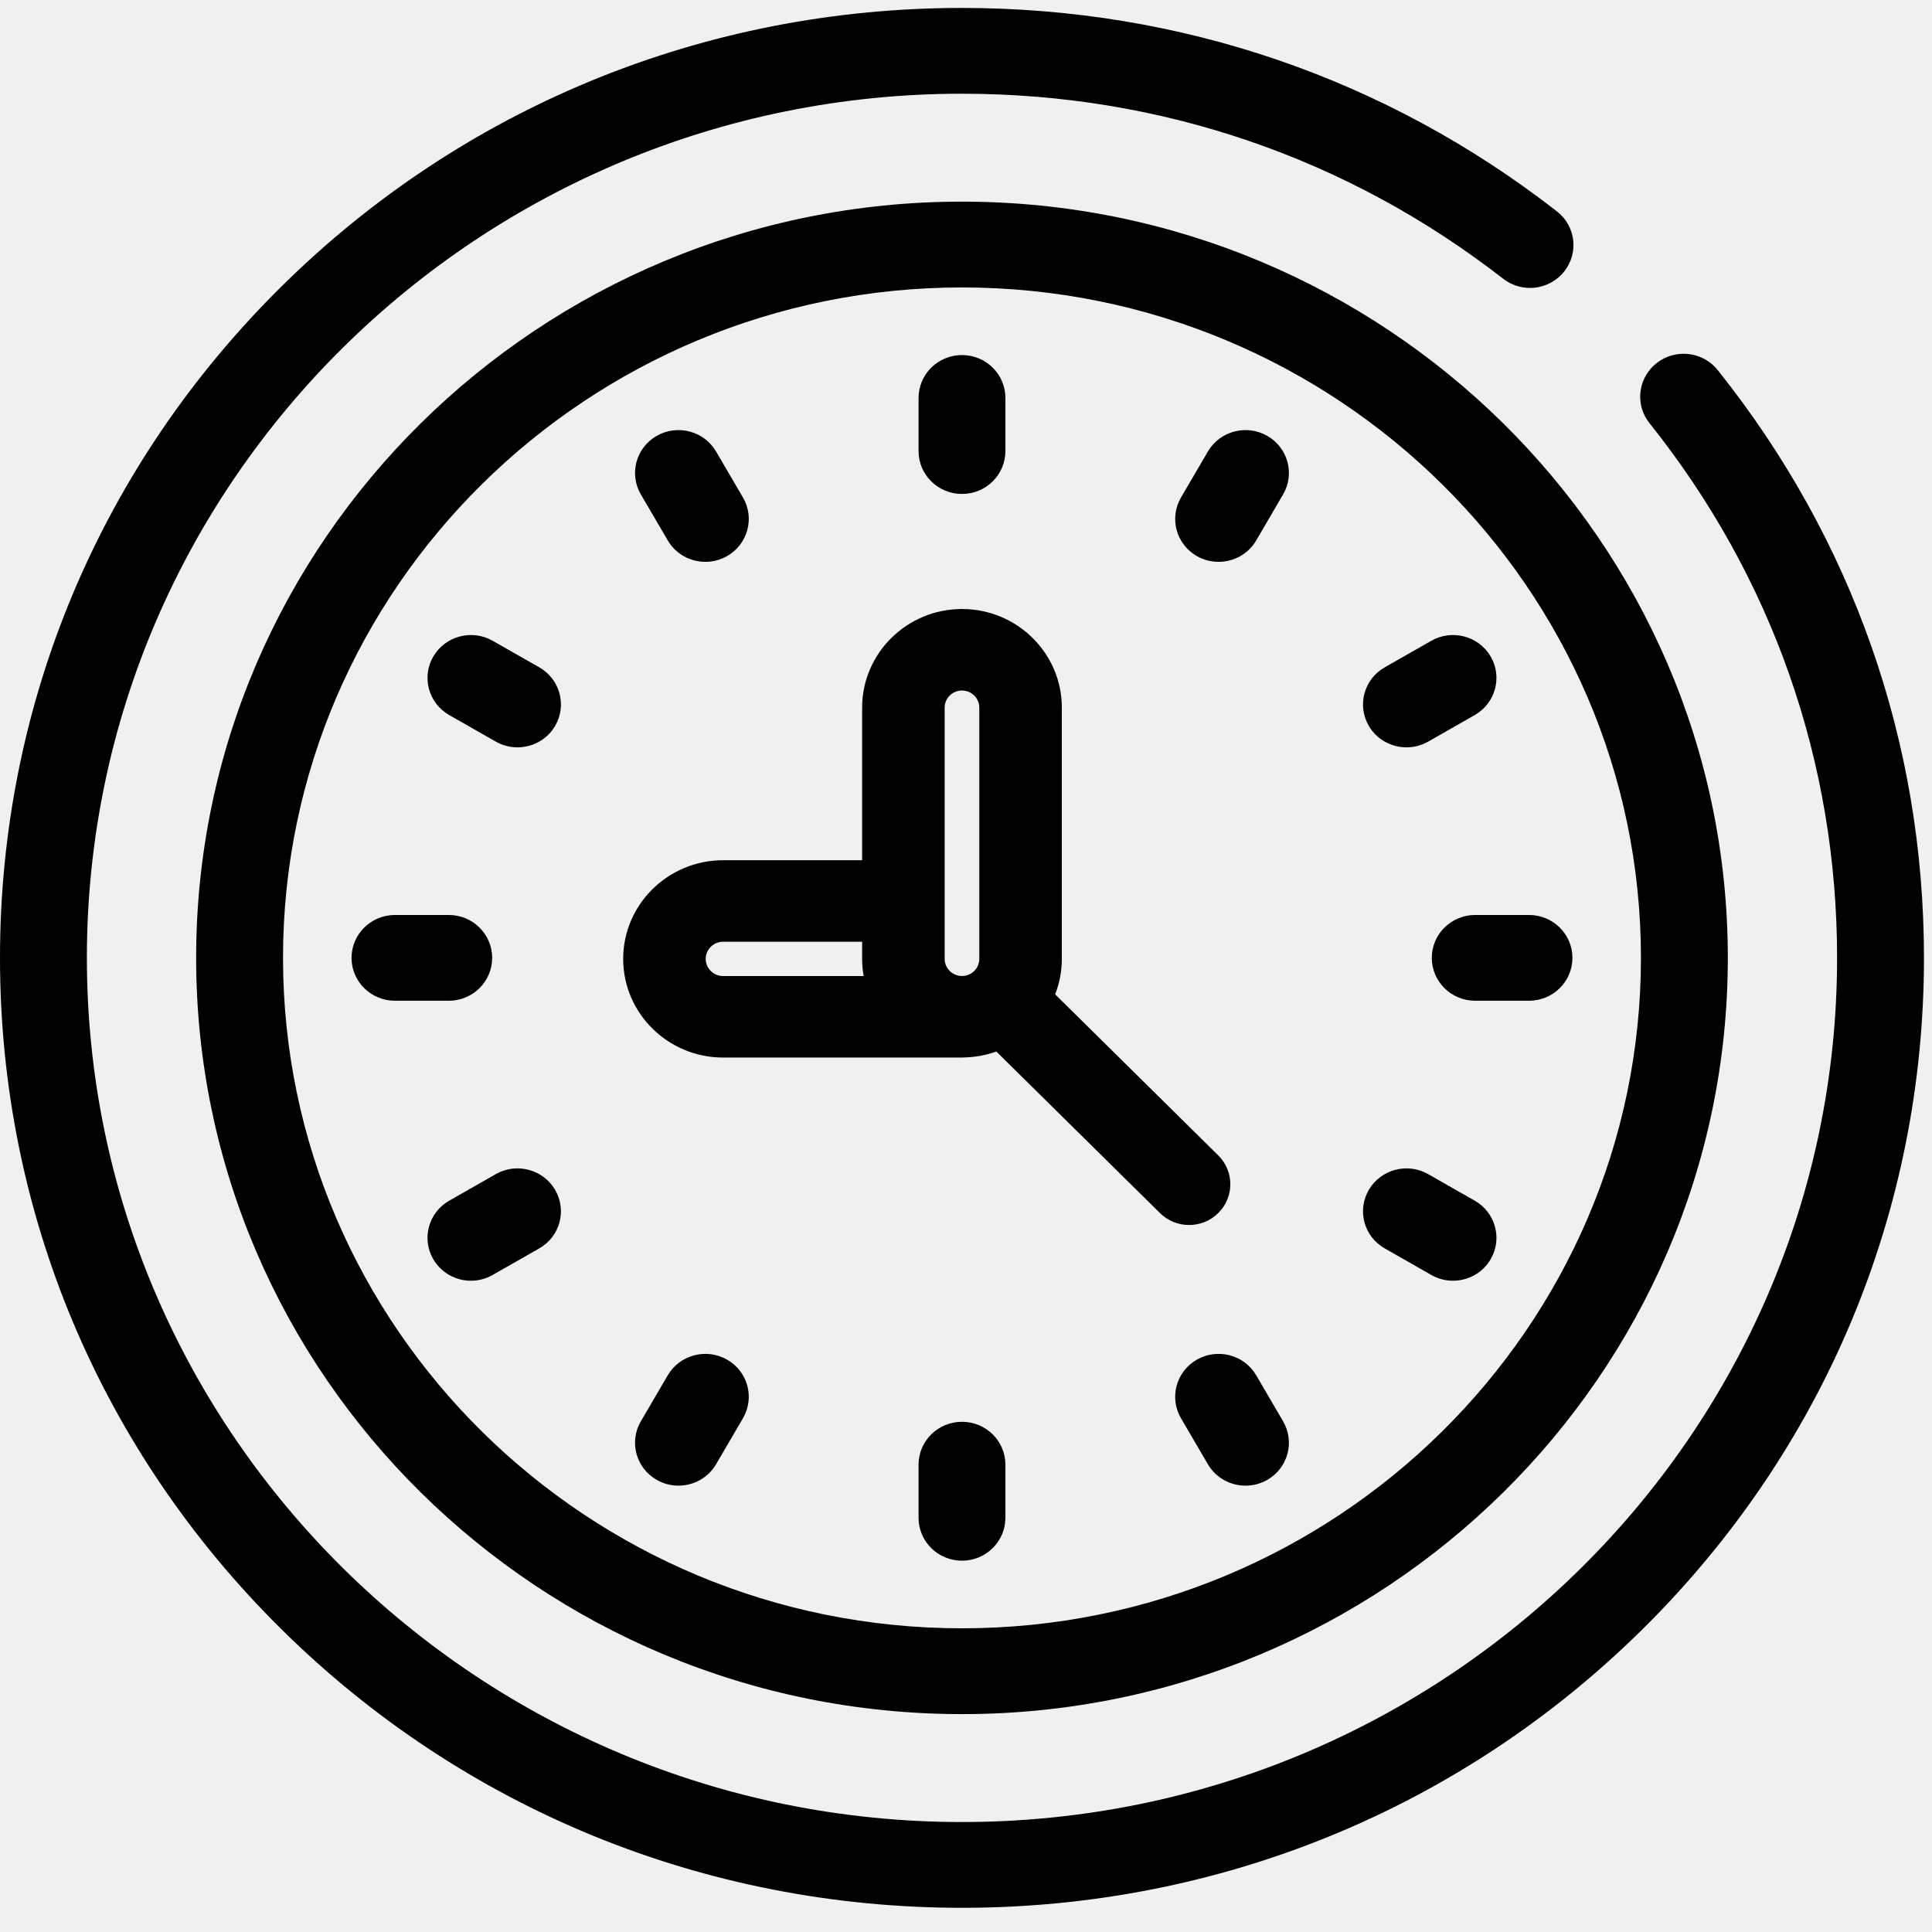
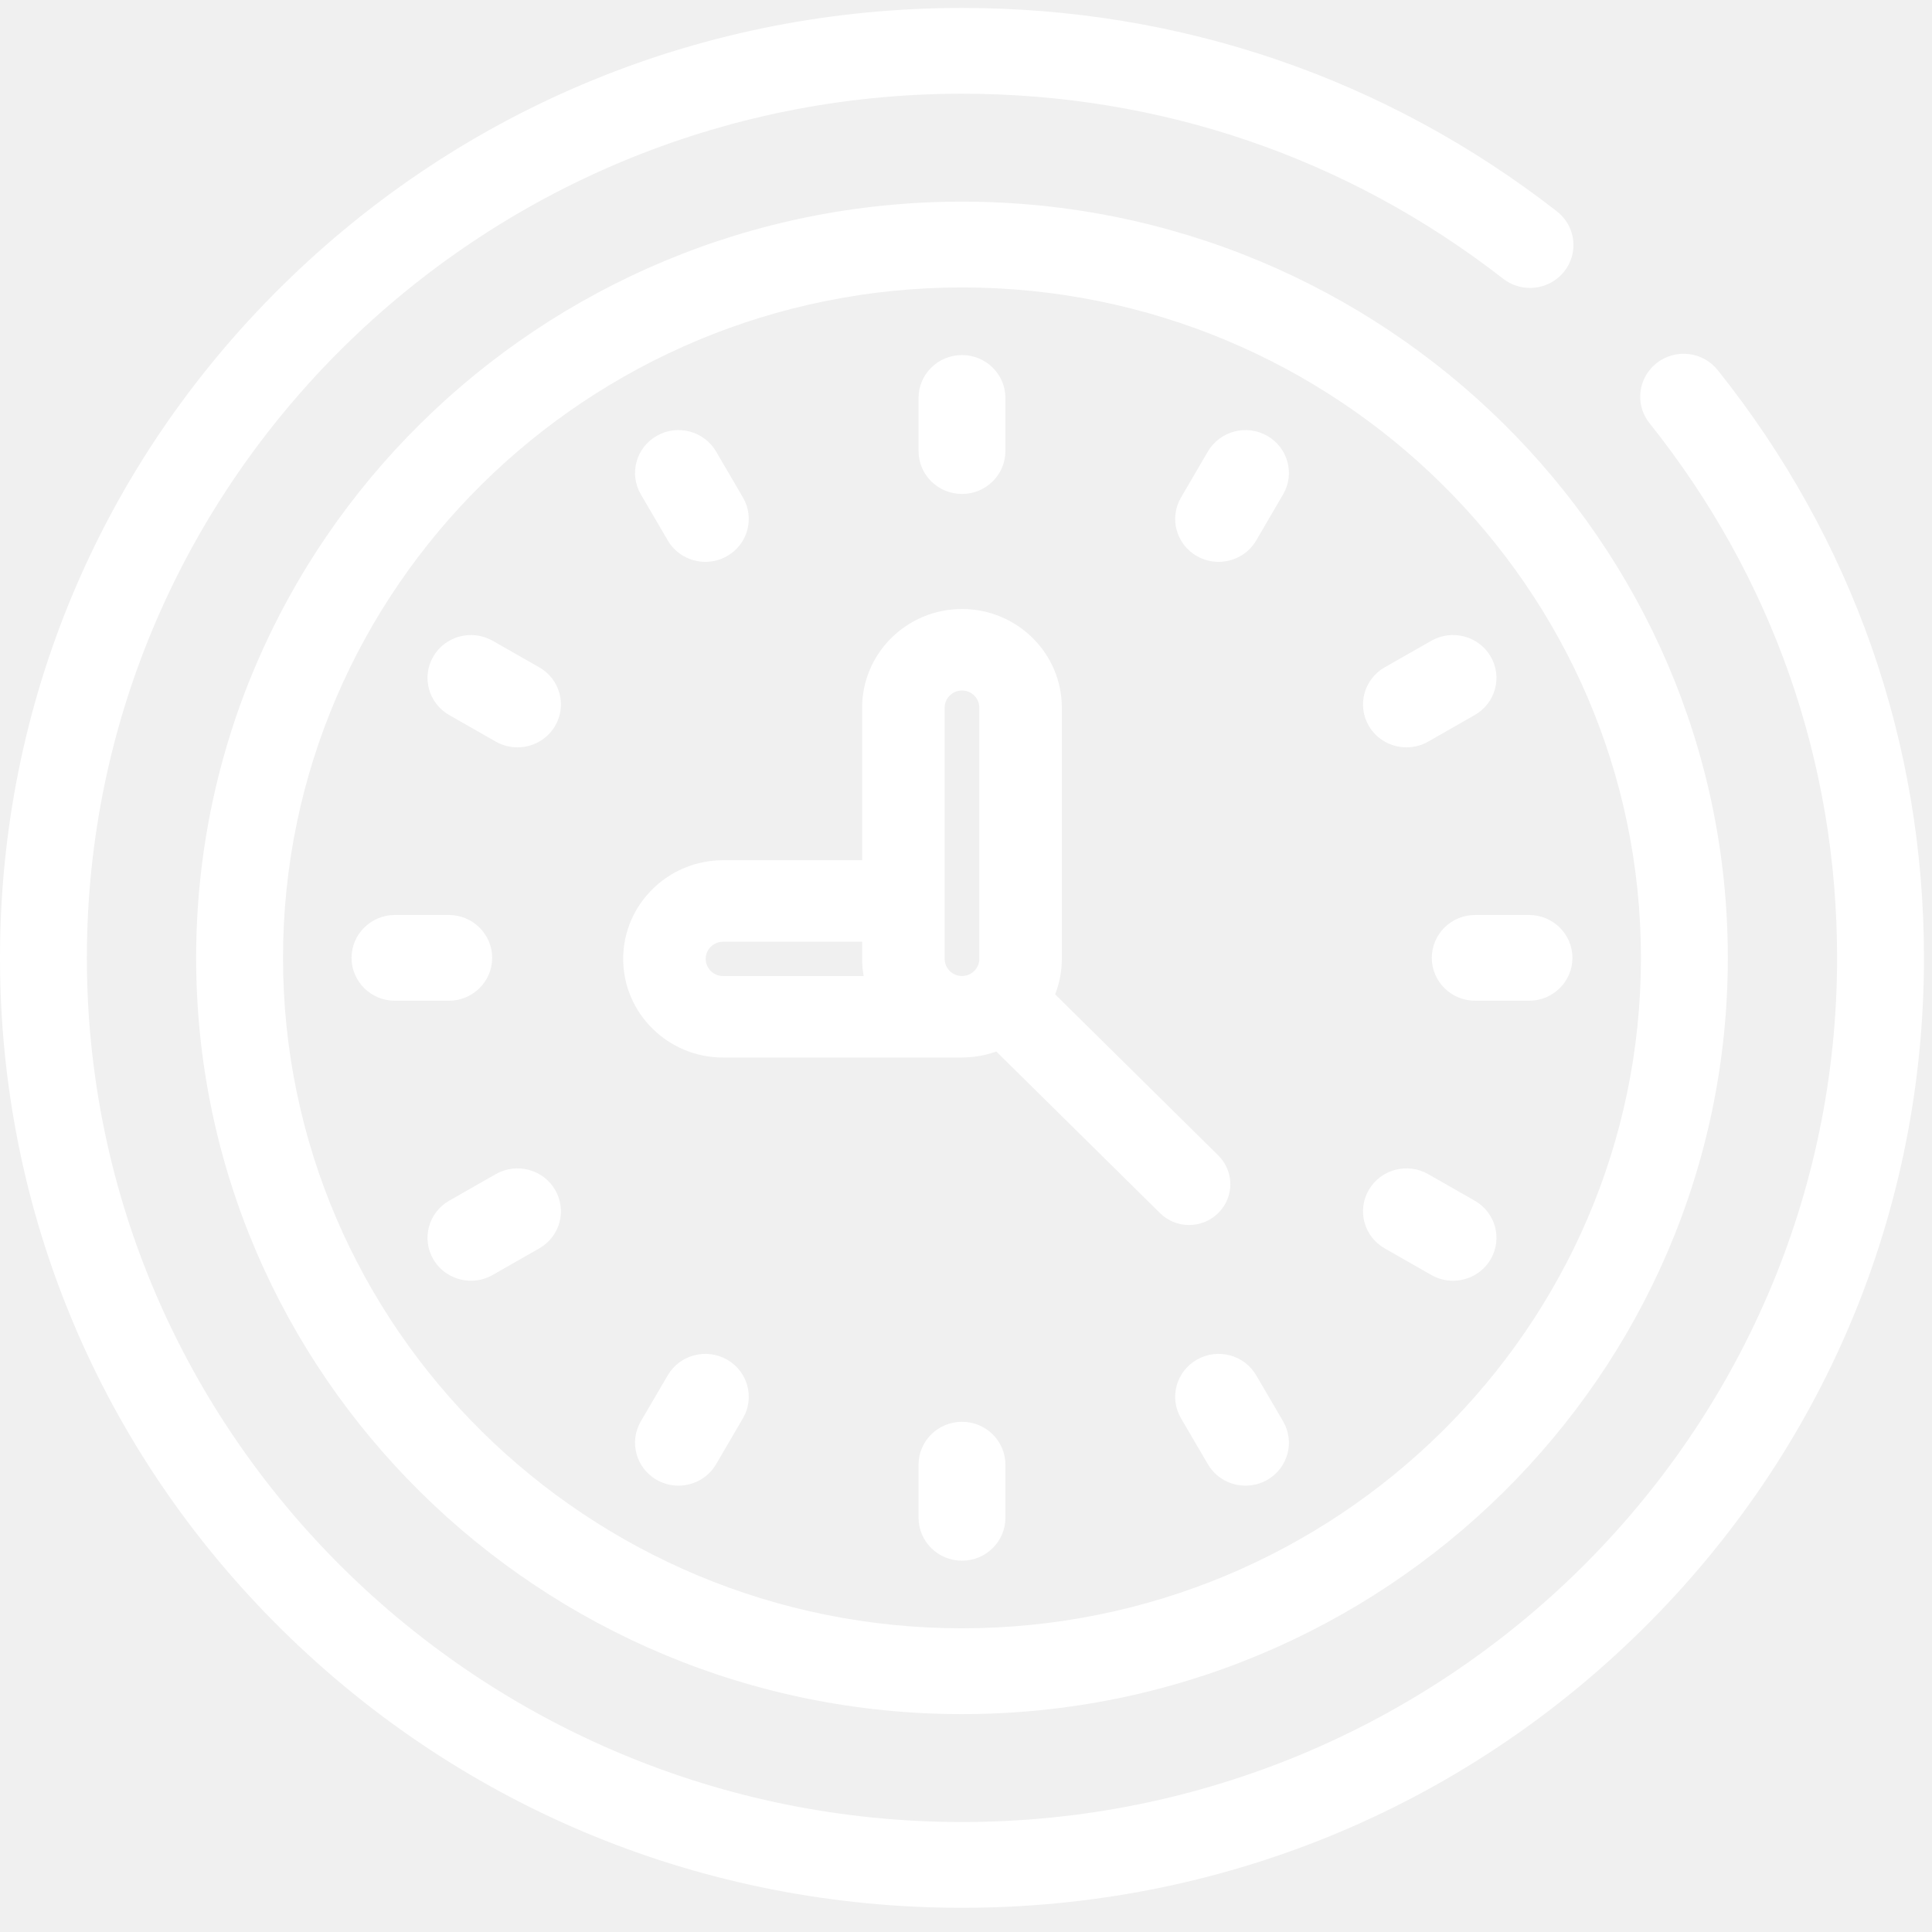
<svg xmlns="http://www.w3.org/2000/svg" width="63" height="63" viewBox="0 0 63 63" fill="none">
-   <path d="M56.013 12.069C55.528 11.462 54.638 11.358 54.024 11.837C53.948 11.897 53.878 11.963 53.819 12.034C53.392 12.532 53.365 13.271 53.789 13.8C57.79 18.811 59.905 24.84 59.905 31.235C59.905 46.773 47.104 59.414 31.369 59.414C15.634 59.414 2.833 46.773 2.833 31.235C2.833 15.697 15.634 3.056 31.369 3.056C37.842 3.056 43.944 5.143 49.016 9.089C49.554 9.507 50.302 9.48 50.805 9.059C50.877 9 50.944 8.932 51.004 8.856C51.489 8.249 51.384 7.37 50.769 6.893C45.193 2.552 38.484 0.259 31.369 0.259C22.989 0.259 15.113 3.481 9.188 9.332C3.263 15.182 0 22.96 0 31.235C0 39.509 3.263 47.287 9.188 53.138C15.113 58.989 22.989 62.211 31.369 62.211C39.748 62.211 47.625 58.989 53.55 53.138C59.474 47.287 62.738 39.509 62.738 31.235C62.738 24.205 60.412 17.577 56.013 12.069Z" fill="black" />
-   <path d="M46.689 31.235C46.689 32.007 47.322 32.633 48.105 32.633H49.859C50.641 32.633 51.275 32.007 51.275 31.235C51.275 30.462 50.641 29.836 49.859 29.836H48.105C47.322 29.836 46.689 30.462 46.689 31.235Z" fill="black" />
-   <path d="M45.155 21.76C44.476 22.146 44.245 23.002 44.636 23.671C44.898 24.12 45.374 24.37 45.864 24.37C46.104 24.37 46.347 24.31 46.571 24.183L48.089 23.317C48.766 22.931 48.999 22.075 48.608 21.407C48.217 20.738 47.352 20.509 46.673 20.895L45.155 21.76Z" fill="black" />
-   <path d="M46.571 38.287L48.09 39.153C48.767 39.539 48.999 40.395 48.608 41.063C48.346 41.513 47.87 41.763 47.38 41.763C47.139 41.763 46.895 41.703 46.673 41.575L45.155 40.709C44.476 40.324 44.245 39.468 44.636 38.799C45.027 38.13 45.893 37.901 46.571 38.287Z" fill="black" />
-   <path d="M41.322 14.212C40.645 13.826 39.778 14.055 39.387 14.724L38.511 16.223C38.12 16.893 38.352 17.748 39.029 18.134C39.251 18.261 39.495 18.321 39.736 18.321C40.226 18.321 40.702 18.071 40.964 17.622L41.84 16.122C42.231 15.454 41.999 14.598 41.322 14.212Z" fill="black" />
-   <path d="M39.029 44.336C39.707 43.95 40.573 44.178 40.964 44.848L41.84 46.347C42.231 47.016 41.999 47.872 41.322 48.258C41.098 48.385 40.856 48.445 40.615 48.445C40.125 48.445 39.649 48.195 39.387 47.746L38.51 46.247C38.12 45.577 38.352 44.722 39.029 44.336Z" fill="black" />
-   <path fill-rule="evenodd" clip-rule="evenodd" d="M39.726 39.555C40.251 39.036 40.251 38.196 39.726 37.677L34.407 32.424C34.547 32.064 34.625 31.675 34.625 31.267V23.075C34.625 21.301 33.165 19.859 31.369 19.859C29.573 19.859 28.113 21.301 28.113 23.075V28.051H23.579C21.783 28.051 20.321 29.495 20.321 31.268C20.321 33.042 21.783 34.485 23.579 34.485H31.369L31.399 34.484L31.42 34.483L31.431 34.482C31.801 34.475 32.158 34.408 32.488 34.288L37.824 39.555C38.086 39.815 38.43 39.946 38.774 39.946C39.12 39.946 39.464 39.815 39.726 39.555ZM23.579 31.828C23.266 31.828 23.012 31.576 23.012 31.268C23.012 30.96 23.266 30.709 23.579 30.709H28.113V31.267C28.113 31.459 28.13 31.646 28.163 31.828H23.579ZM31.934 31.267C31.934 31.576 31.681 31.826 31.369 31.826C31.058 31.826 30.804 31.576 30.804 31.267V23.075C30.804 22.767 31.058 22.517 31.369 22.517C31.681 22.517 31.934 22.767 31.934 23.075V31.267Z" fill="black" />
-   <path d="M29.953 47.761C29.953 46.988 30.587 46.363 31.369 46.363C32.151 46.363 32.785 46.988 32.785 47.761V49.493C32.785 50.265 32.151 50.892 31.369 50.892C30.587 50.892 29.953 50.265 29.953 49.493V47.761Z" fill="black" />
-   <path d="M31.369 16.107C32.151 16.107 32.785 15.481 32.785 14.708V12.977C32.785 12.204 32.151 11.578 31.369 11.578C30.587 11.578 29.953 12.204 29.953 12.977V14.708C29.953 15.482 30.587 16.107 31.369 16.107Z" fill="black" />
-   <path d="M23.002 18.321C22.512 18.321 22.036 18.07 21.774 17.621L20.897 16.122C20.506 15.454 20.739 14.598 21.416 14.212C22.094 13.826 22.96 14.055 23.351 14.724L24.227 16.223C24.618 16.893 24.386 17.747 23.709 18.133C23.486 18.261 23.243 18.321 23.002 18.321Z" fill="black" />
-   <path d="M23.709 44.336C23.032 43.95 22.165 44.178 21.774 44.848L20.897 46.347C20.506 47.016 20.739 47.872 21.416 48.258C21.64 48.385 21.882 48.445 22.123 48.445C22.613 48.445 23.088 48.195 23.351 47.746L24.227 46.247C24.618 45.577 24.386 44.722 23.709 44.336Z" fill="black" />
-   <path d="M16.065 20.895L17.583 21.76C18.262 22.146 18.492 23.002 18.102 23.671C17.839 24.12 17.363 24.37 16.873 24.37C16.634 24.37 16.39 24.31 16.167 24.183L14.648 23.317C13.971 22.931 13.739 22.075 14.13 21.407C14.521 20.738 15.388 20.509 16.065 20.895Z" fill="black" />
-   <path d="M16.167 38.287L14.648 39.153C13.971 39.539 13.739 40.395 14.13 41.063C14.392 41.512 14.868 41.763 15.358 41.763C15.599 41.763 15.842 41.703 16.065 41.575L17.583 40.709C18.262 40.324 18.492 39.468 18.101 38.799C17.71 38.13 16.845 37.901 16.167 38.287Z" fill="black" />
-   <path d="M14.633 29.836C15.416 29.836 16.049 30.462 16.049 31.235C16.049 32.007 15.416 32.633 14.633 32.633H12.879C12.098 32.633 11.463 32.007 11.463 31.235C11.463 30.462 12.098 29.836 12.879 29.836H14.633Z" fill="black" />
-   <path fill-rule="evenodd" clip-rule="evenodd" d="M6.396 31.235C6.396 17.637 17.599 6.575 31.369 6.575C45.139 6.575 56.342 17.637 56.342 31.235C56.342 44.833 45.139 55.895 31.369 55.895C17.599 55.895 6.396 44.833 6.396 31.235ZM9.229 31.235C9.229 43.29 19.161 53.097 31.369 53.097C43.577 53.097 53.509 43.29 53.509 31.235C53.509 19.18 43.577 9.373 31.369 9.373C19.161 9.373 9.229 19.18 9.229 31.235Z" fill="black" />
+   <path d="M56.013 12.069C55.528 11.462 54.638 11.358 54.024 11.837C53.948 11.897 53.878 11.963 53.819 12.034C53.392 12.532 53.365 13.271 53.789 13.8C57.79 18.811 59.905 24.84 59.905 31.235C59.905 46.773 47.104 59.414 31.369 59.414C15.634 59.414 2.833 46.773 2.833 31.235C2.833 15.697 15.634 3.056 31.369 3.056C37.842 3.056 43.944 5.143 49.016 9.089C49.554 9.507 50.302 9.48 50.805 9.059C50.877 9 50.944 8.932 51.004 8.856C51.489 8.249 51.384 7.37 50.769 6.893C45.193 2.552 38.484 0.259 31.369 0.259C22.989 0.259 15.113 3.481 9.188 9.332C3.263 15.182 0 22.96 0 31.235C0 39.509 3.263 47.287 9.188 53.138C15.113 58.989 22.989 62.211 31.369 62.211C39.748 62.211 47.625 58.989 53.55 53.138C59.474 47.287 62.738 39.509 62.738 31.235C62.738 24.205 60.412 17.577 56.013 12.069Z" fill="white" />
+   <path d="M46.689 31.235C46.689 32.007 47.322 32.633 48.105 32.633H49.859C50.641 32.633 51.275 32.007 51.275 31.235C51.275 30.462 50.641 29.836 49.859 29.836H48.105C47.322 29.836 46.689 30.462 46.689 31.235Z" fill="white" />
+   <path d="M45.155 21.76C44.476 22.146 44.245 23.002 44.636 23.671C44.898 24.12 45.374 24.37 45.864 24.37C46.104 24.37 46.347 24.31 46.571 24.183L48.089 23.317C48.766 22.931 48.999 22.075 48.608 21.407C48.217 20.738 47.352 20.509 46.673 20.895L45.155 21.76Z" fill="white" />
+   <path d="M46.571 38.287L48.09 39.153C48.767 39.539 48.999 40.395 48.608 41.063C48.346 41.513 47.87 41.763 47.38 41.763C47.139 41.763 46.895 41.703 46.673 41.575L45.155 40.709C44.476 40.324 44.245 39.468 44.636 38.799C45.027 38.13 45.893 37.901 46.571 38.287Z" fill="white" />
+   <path d="M41.322 14.212C40.645 13.826 39.778 14.055 39.387 14.724L38.511 16.223C38.12 16.893 38.352 17.748 39.029 18.134C39.251 18.261 39.495 18.321 39.736 18.321C40.226 18.321 40.702 18.071 40.964 17.622L41.84 16.122C42.231 15.454 41.999 14.598 41.322 14.212Z" fill="white" />
+   <path d="M39.029 44.336C39.707 43.95 40.573 44.178 40.964 44.848L41.84 46.347C42.231 47.016 41.999 47.872 41.322 48.258C41.098 48.385 40.856 48.445 40.615 48.445C40.125 48.445 39.649 48.195 39.387 47.746L38.51 46.247C38.12 45.577 38.352 44.722 39.029 44.336Z" fill="white" />
+   <path fill-rule="evenodd" clip-rule="evenodd" d="M39.726 39.555C40.251 39.036 40.251 38.196 39.726 37.677L34.407 32.424C34.547 32.064 34.625 31.675 34.625 31.267V23.075C34.625 21.301 33.165 19.859 31.369 19.859C29.573 19.859 28.113 21.301 28.113 23.075V28.051H23.579C21.783 28.051 20.321 29.495 20.321 31.268C20.321 33.042 21.783 34.485 23.579 34.485H31.369L31.399 34.484L31.42 34.483L31.431 34.482C31.801 34.475 32.158 34.408 32.488 34.288L37.824 39.555C38.086 39.815 38.43 39.946 38.774 39.946C39.12 39.946 39.464 39.815 39.726 39.555ZM23.579 31.828C23.266 31.828 23.012 31.576 23.012 31.268C23.012 30.96 23.266 30.709 23.579 30.709H28.113V31.267C28.113 31.459 28.13 31.646 28.163 31.828H23.579ZM31.934 31.267C31.934 31.576 31.681 31.826 31.369 31.826C31.058 31.826 30.804 31.576 30.804 31.267V23.075C30.804 22.767 31.058 22.517 31.369 22.517C31.681 22.517 31.934 22.767 31.934 23.075V31.267Z" fill="white" />
+   <path d="M29.953 47.761C29.953 46.988 30.587 46.363 31.369 46.363C32.151 46.363 32.785 46.988 32.785 47.761V49.493C32.785 50.265 32.151 50.892 31.369 50.892C30.587 50.892 29.953 50.265 29.953 49.493V47.761Z" fill="white" />
+   <path d="M31.369 16.107C32.151 16.107 32.785 15.481 32.785 14.708V12.977C32.785 12.204 32.151 11.578 31.369 11.578C30.587 11.578 29.953 12.204 29.953 12.977V14.708C29.953 15.482 30.587 16.107 31.369 16.107Z" fill="white" />
+   <path d="M23.002 18.321C22.512 18.321 22.036 18.07 21.774 17.621L20.897 16.122C20.506 15.454 20.739 14.598 21.416 14.212C22.094 13.826 22.96 14.055 23.351 14.724L24.227 16.223C24.618 16.893 24.386 17.747 23.709 18.133C23.486 18.261 23.243 18.321 23.002 18.321Z" fill="white" />
+   <path d="M23.709 44.336C23.032 43.95 22.165 44.178 21.774 44.848L20.897 46.347C20.506 47.016 20.739 47.872 21.416 48.258C21.64 48.385 21.882 48.445 22.123 48.445C22.613 48.445 23.088 48.195 23.351 47.746L24.227 46.247C24.618 45.577 24.386 44.722 23.709 44.336Z" fill="white" />
+   <path d="M16.065 20.895L17.583 21.76C18.262 22.146 18.492 23.002 18.102 23.671C17.839 24.12 17.363 24.37 16.873 24.37C16.634 24.37 16.39 24.31 16.167 24.183L14.648 23.317C13.971 22.931 13.739 22.075 14.13 21.407C14.521 20.738 15.388 20.509 16.065 20.895Z" fill="white" />
+   <path d="M16.167 38.287L14.648 39.153C13.971 39.539 13.739 40.395 14.13 41.063C14.392 41.512 14.868 41.763 15.358 41.763C15.599 41.763 15.842 41.703 16.065 41.575L17.583 40.709C18.262 40.324 18.492 39.468 18.101 38.799C17.71 38.13 16.845 37.901 16.167 38.287Z" fill="white" />
+   <path d="M14.633 29.836C15.416 29.836 16.049 30.462 16.049 31.235C16.049 32.007 15.416 32.633 14.633 32.633H12.879C12.098 32.633 11.463 32.007 11.463 31.235C11.463 30.462 12.098 29.836 12.879 29.836H14.633Z" fill="white" />
+   <path fill-rule="evenodd" clip-rule="evenodd" d="M6.396 31.235C6.396 17.637 17.599 6.575 31.369 6.575C45.139 6.575 56.342 17.637 56.342 31.235C56.342 44.833 45.139 55.895 31.369 55.895C17.599 55.895 6.396 44.833 6.396 31.235ZM9.229 31.235C9.229 43.29 19.161 53.097 31.369 53.097C43.577 53.097 53.509 43.29 53.509 31.235C53.509 19.18 43.577 9.373 31.369 9.373C19.161 9.373 9.229 19.18 9.229 31.235Z" fill="white" />
</svg>
